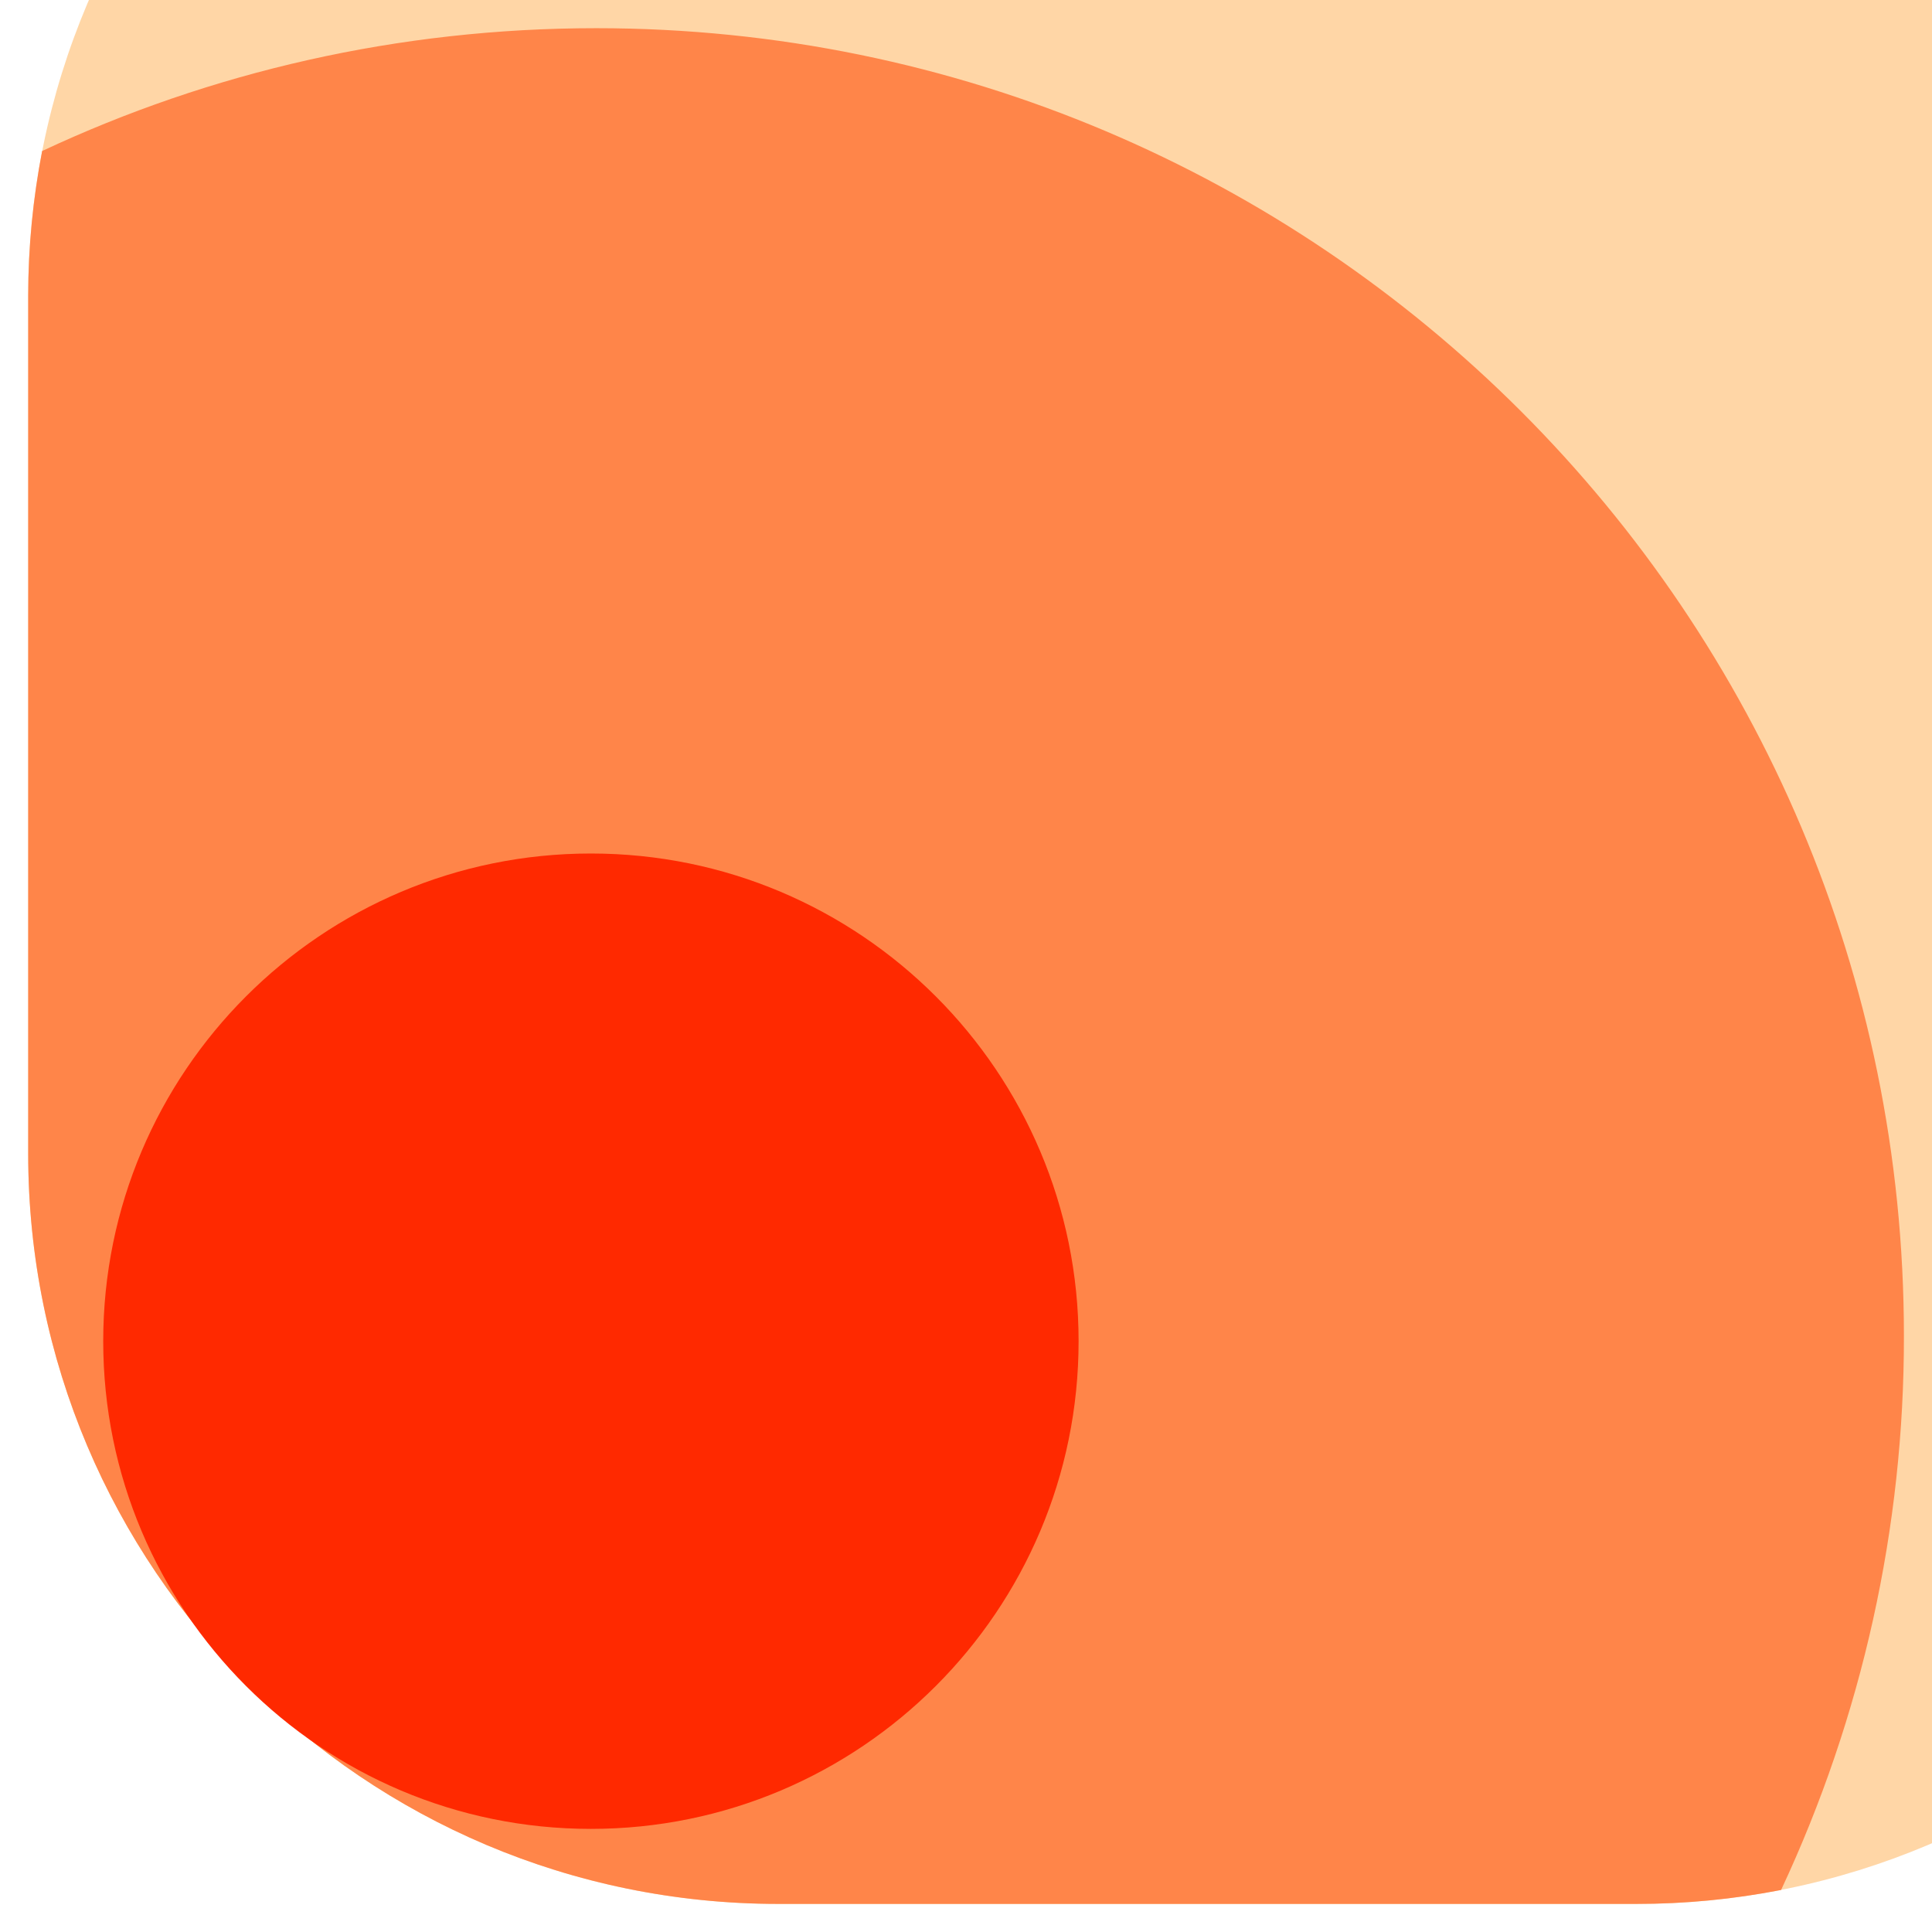
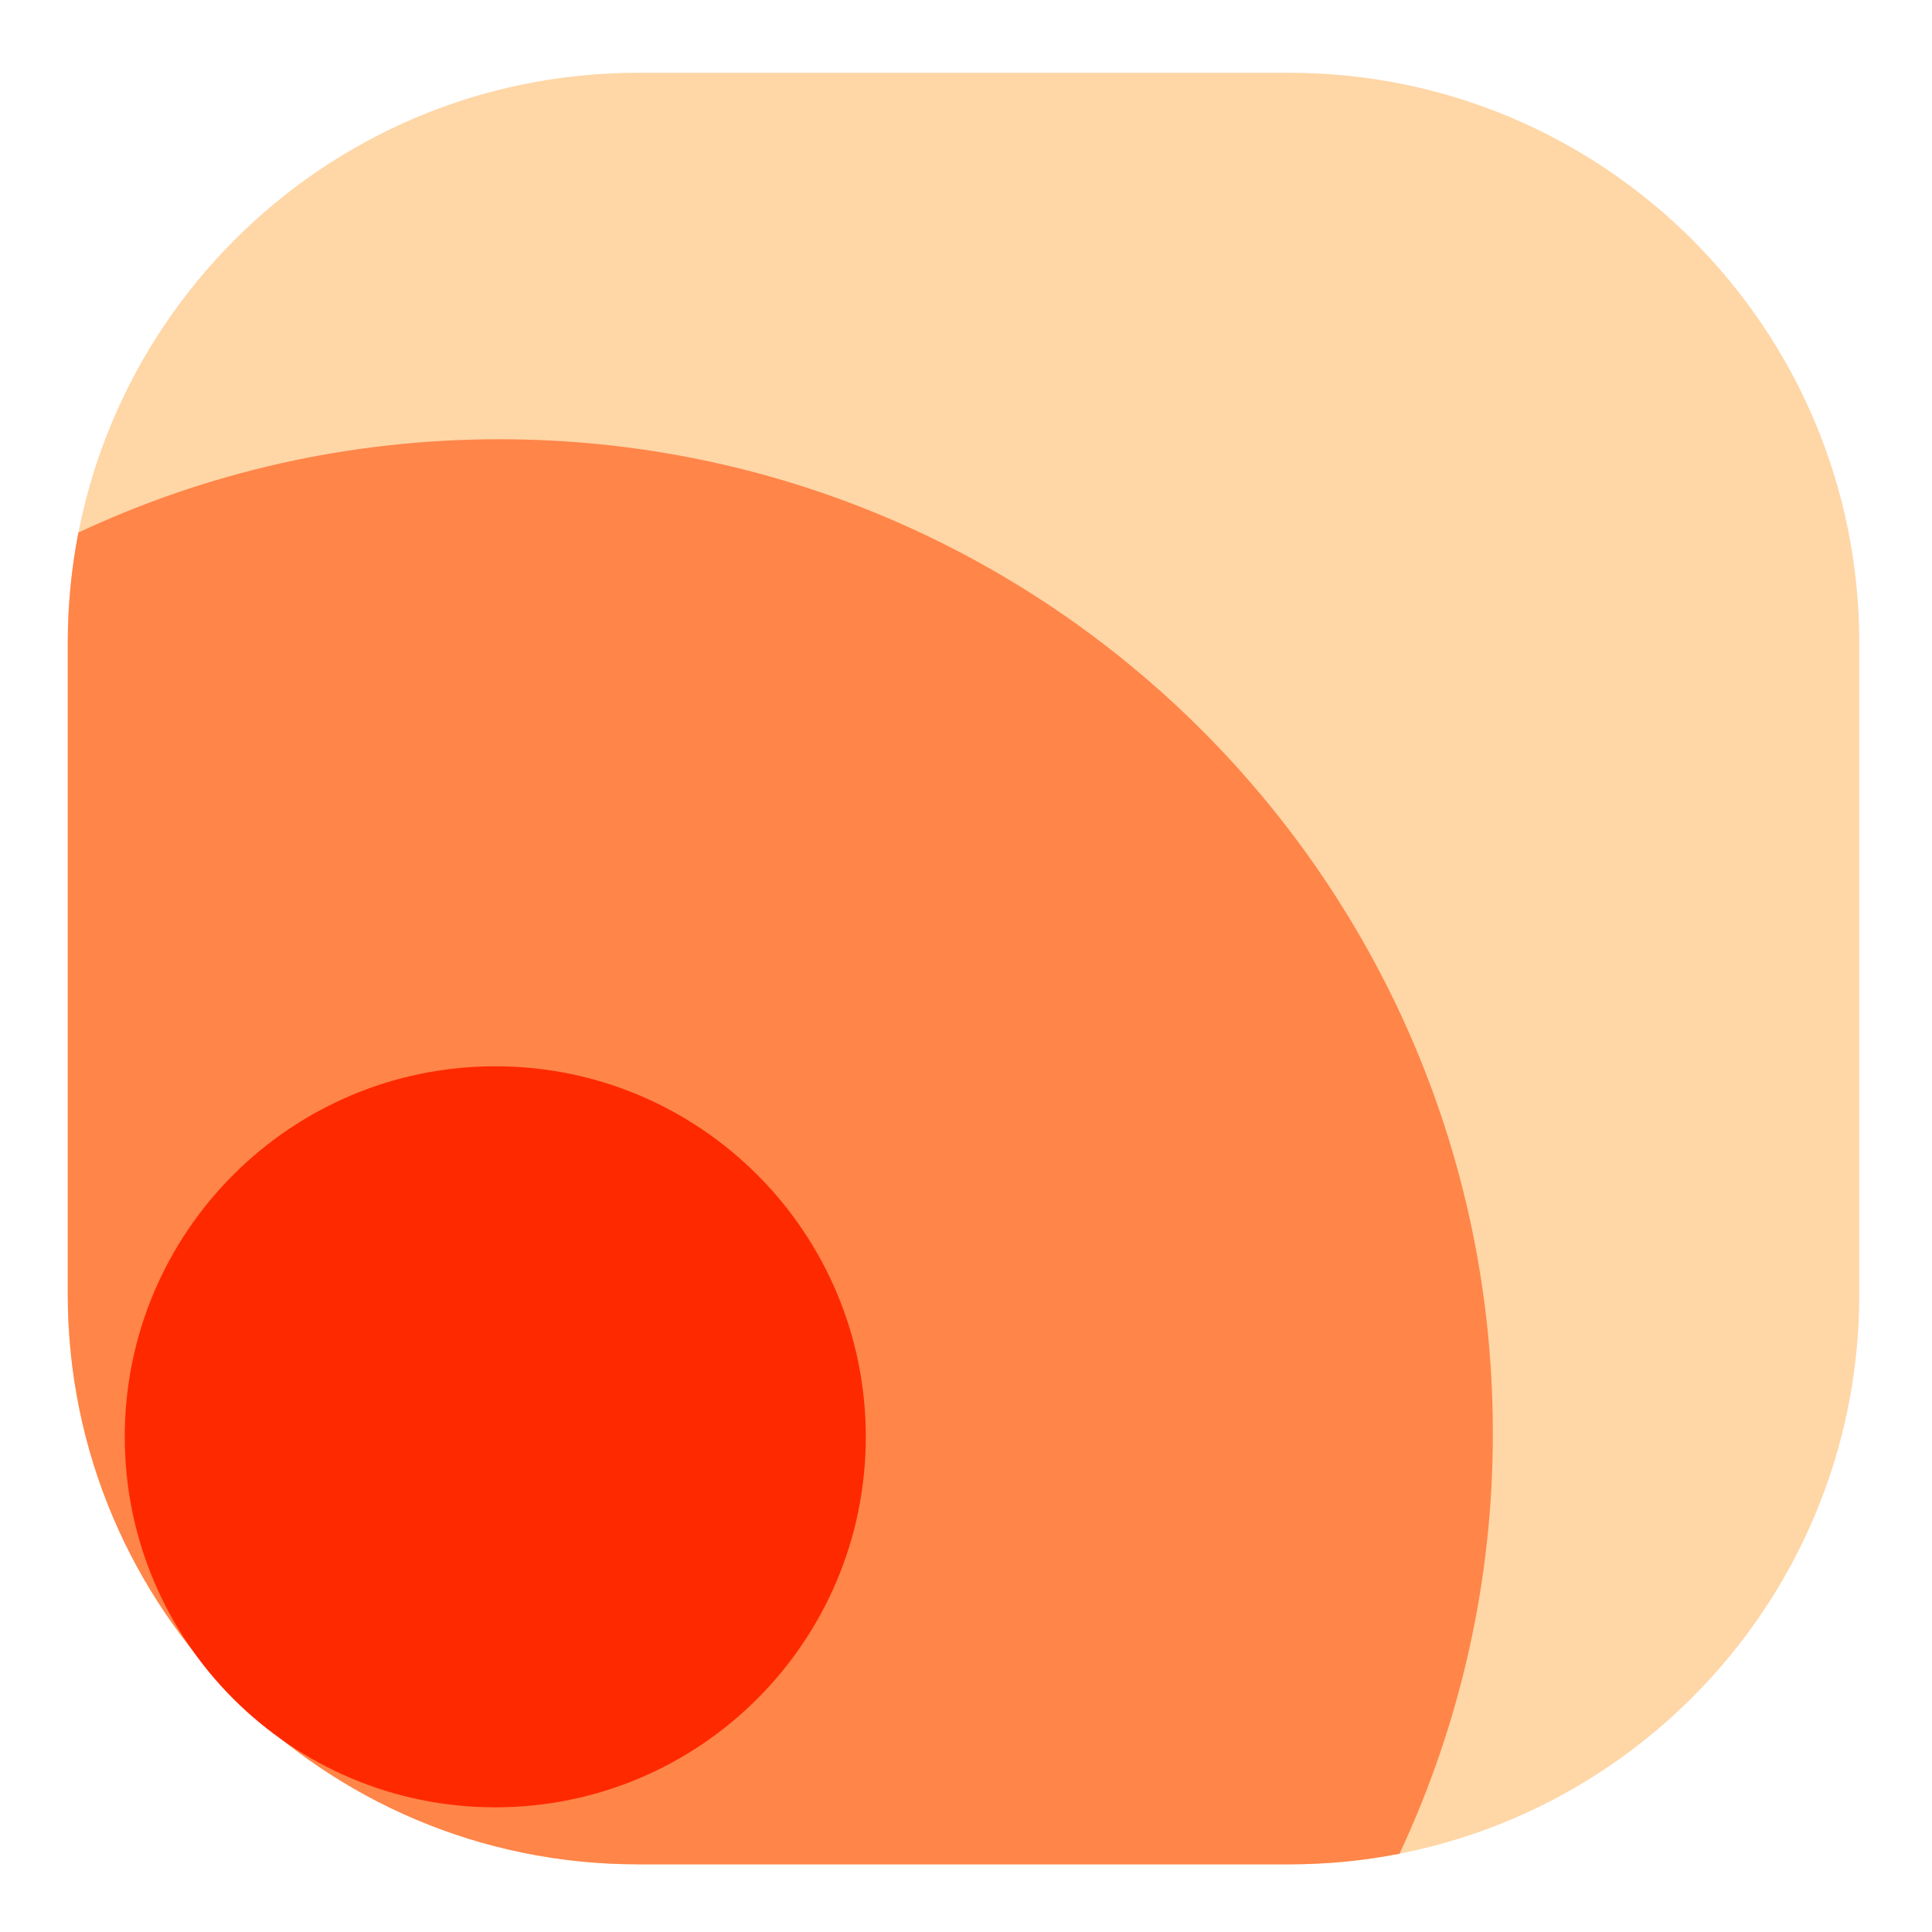
- <svg xmlns="http://www.w3.org/2000/svg" height="1em" style="flex:none;line-height:1" viewBox="0.737 5.237 18.025 18.025" width="1em">
+ <svg xmlns="http://www.w3.org/2000/svg" height="1em" style="flex:none;line-height:1" viewBox="0.168 0.106 23.725 23.725" width="1em">
  <rect fill="#FFD6A6" height="22" rx="7" width="22" x="1" y="1" />
  <path d="M1.13 6.646C1.046 7.084 1 7.536 1 8v8a7 7 0 007 7h8a7.04 7.04 0 001.354-.13A12.154 12.154 0 0018.5 17.7c0-6.738-5.462-12.2-12.2-12.2-1.848 0-3.6.41-5.17 1.146z" fill="#FF8549" />
  <circle cx="6.25" cy="17.75" fill="#FF2900" r="4.55" />
</svg>
